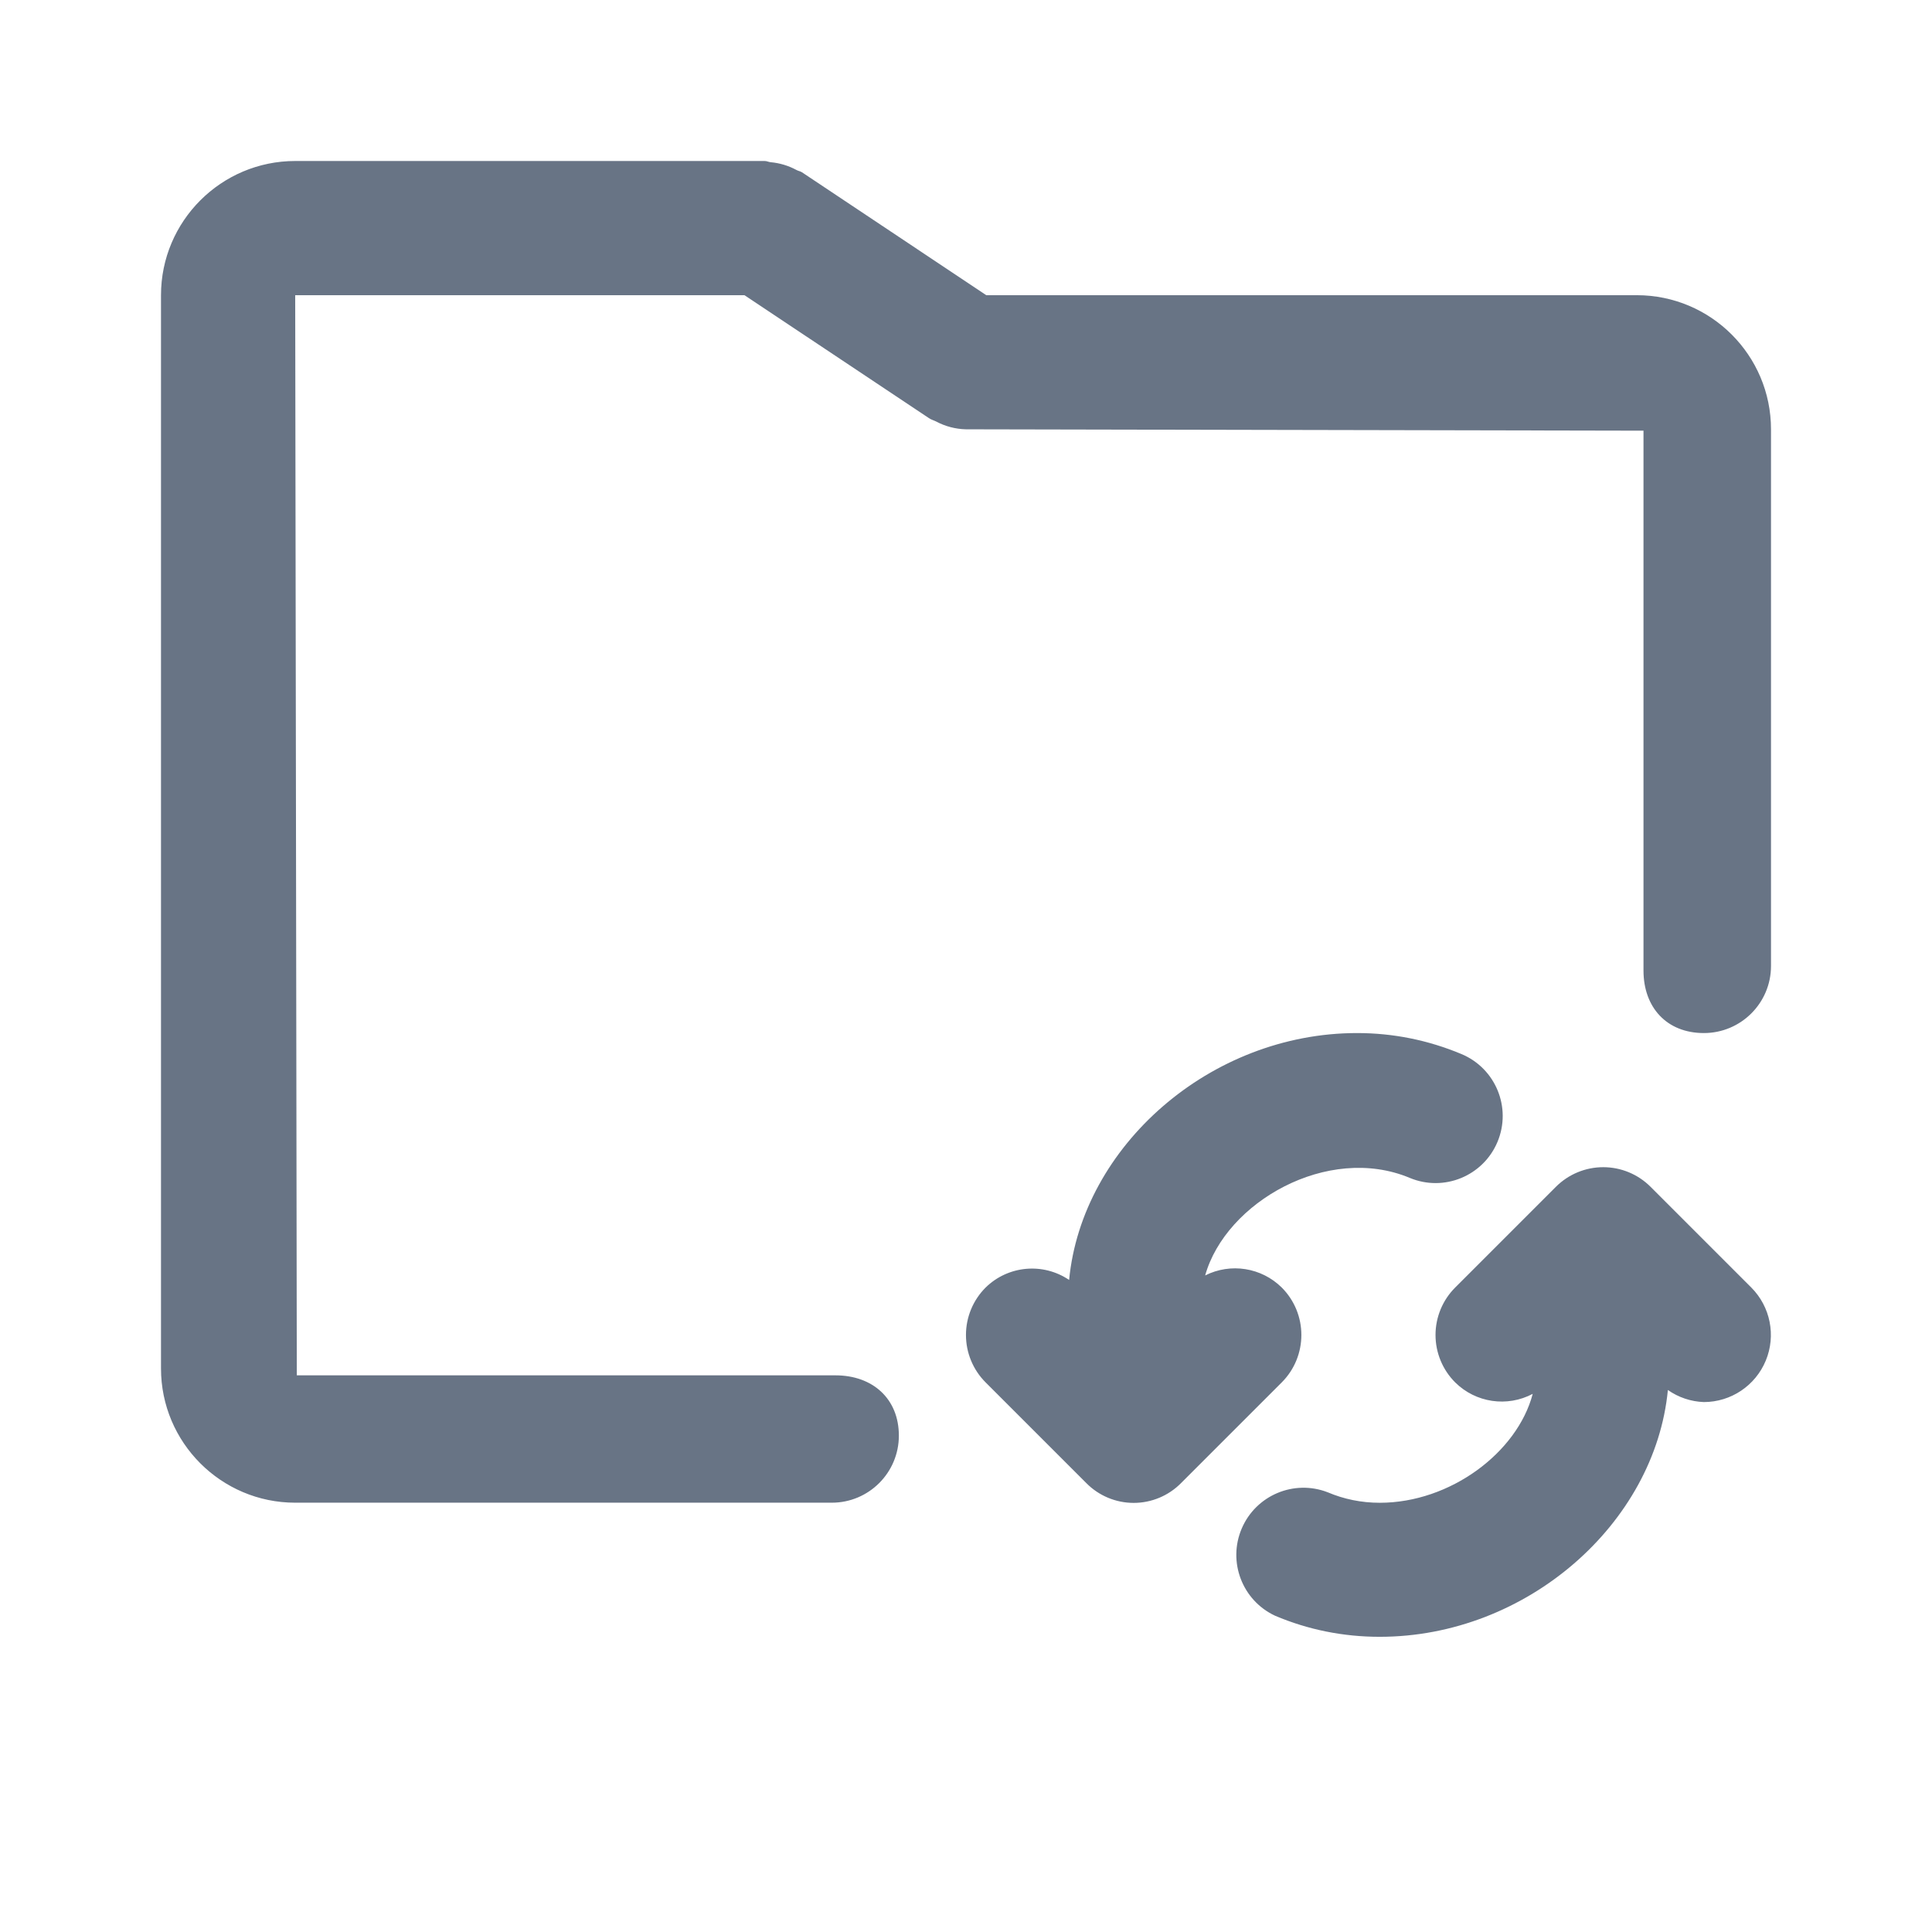
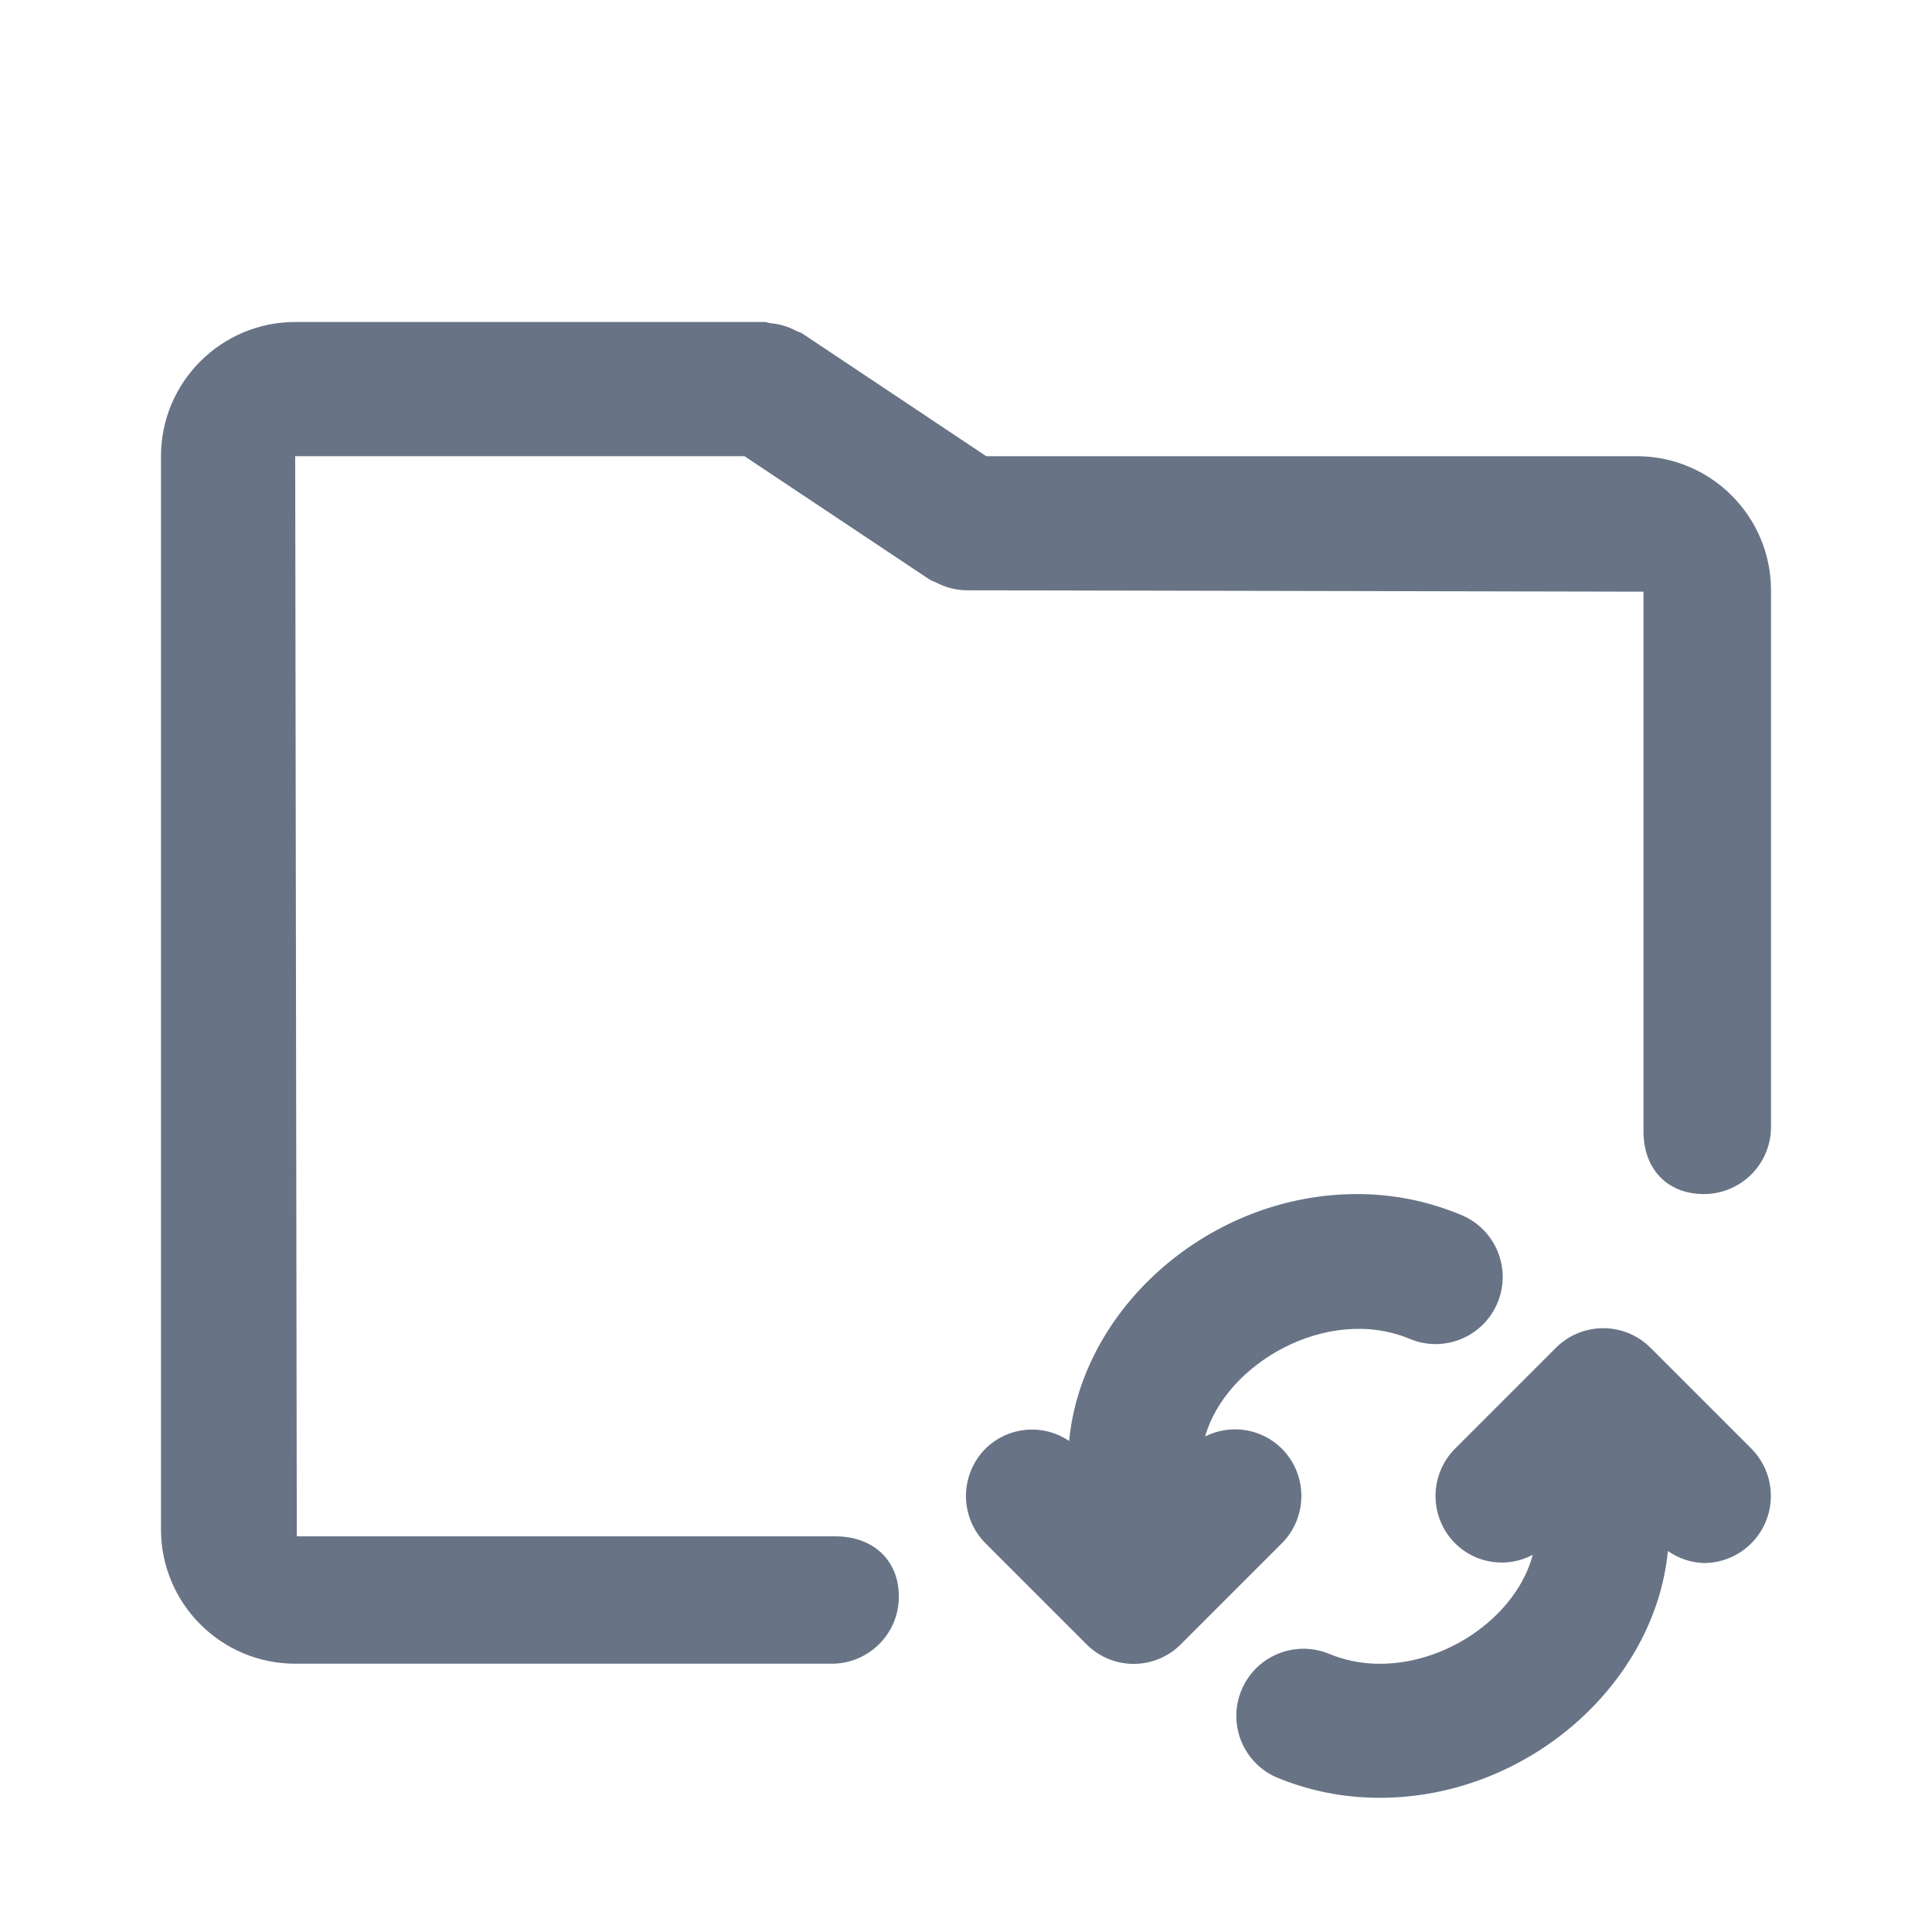
<svg xmlns="http://www.w3.org/2000/svg" fill="none" viewBox="0 0 24 24">
-   <path fill="#687485" fill-rule="evenodd" d="M21.166 12.833c-.46 0-.75-.317-.75-.777V5.35L12 5.333h-.001a.828.828 0 0 1-.37-.097c-.03-.015-.063-.023-.091-.043l-2.29-1.526H3.667l.02 13.418h6.692c.46 0 .787.289.787.749s-.373.833-.833.833H3.667C2.747 18.667 2 17.919 2 17V3.667C2 2.747 2.748 2 3.667 2H9.5c.026 0 .048.013.073.015a.83.83 0 0 1 .32.096c.022.013.047.015.069.029l2.29 1.527h8.081c.92 0 1.667.747 1.667 1.666V12c0 .46-.374.833-.834.833ZM13.281 15.9c.159-1.66 1.752-3.067 3.577-3.067.448 0 .884.088 1.297.261a.833.833 0 0 1-.643 1.538c-1.017-.425-2.286.302-2.541 1.212a.825.825 0 0 1 .951.15.834.834 0 0 1 0 1.179l-1.25 1.25a.827.827 0 0 1-1.178 0l-1.25-1.25a.833.833 0 0 1 0-1.179.823.823 0 0 1 1.037-.094Zm3.213 2.638c.2.085.418.13.646.13.875 0 1.708-.623 1.9-1.353a.822.822 0 0 1-.963-.142.833.833 0 0 1 0-1.179l1.25-1.25a.831.831 0 0 1 1.178 0l1.25 1.25a.834.834 0 0 1-.589 1.423.829.829 0 0 1-.447-.15c-.16 1.66-1.754 3.066-3.58 3.066-.453 0-.89-.088-1.3-.262a.834.834 0 0 1 .655-1.533Z" clip-rule="evenodd" />
+   <path fill="#687485" fill-rule="evenodd" d="M21.166 14.833c-.46 0-.75-.317-.75-.777V7.35L12 7.333h-.001a.828.828 0 0 1-.37-.097c-.03-.015-.063-.023-.091-.043l-2.29-1.526H3.667l.02 13.418h6.692c.46 0 .787.289.787.749s-.373.833-.833.833H3.667C2.747 20.667 2 19.919 2 19V5.667C2 4.747 2.748 4 3.667 4H9.5c.026 0 .048.013.073.015a.83.83 0 0 1 .32.096c.022.013.047.015.069.029l2.29 1.527h8.081c.92 0 1.667.747 1.667 1.666V14c0 .46-.374.833-.834.833ZM13.281 17.9c.159-1.66 1.752-3.067 3.577-3.067.448 0 .884.088 1.297.261a.833.833 0 0 1-.643 1.538c-1.017-.425-2.286.302-2.541 1.212a.825.825 0 0 1 .951.15.834.834 0 0 1 0 1.179l-1.25 1.25a.827.827 0 0 1-1.178 0l-1.25-1.25a.833.833 0 0 1 0-1.179.823.823 0 0 1 1.037-.094Zm3.213 2.638c.2.085.418.13.646.13.875 0 1.708-.623 1.9-1.353a.822.822 0 0 1-.963-.142.833.833 0 0 1 0-1.179l1.25-1.25a.831.831 0 0 1 1.178 0l1.25 1.25a.834.834 0 0 1-.589 1.423.829.829 0 0 1-.447-.15c-.16 1.66-1.754 3.066-3.58 3.066-.453 0-.89-.088-1.3-.262a.834.834 0 0 1 .655-1.533Z" clip-rule="evenodd" />
</svg>
